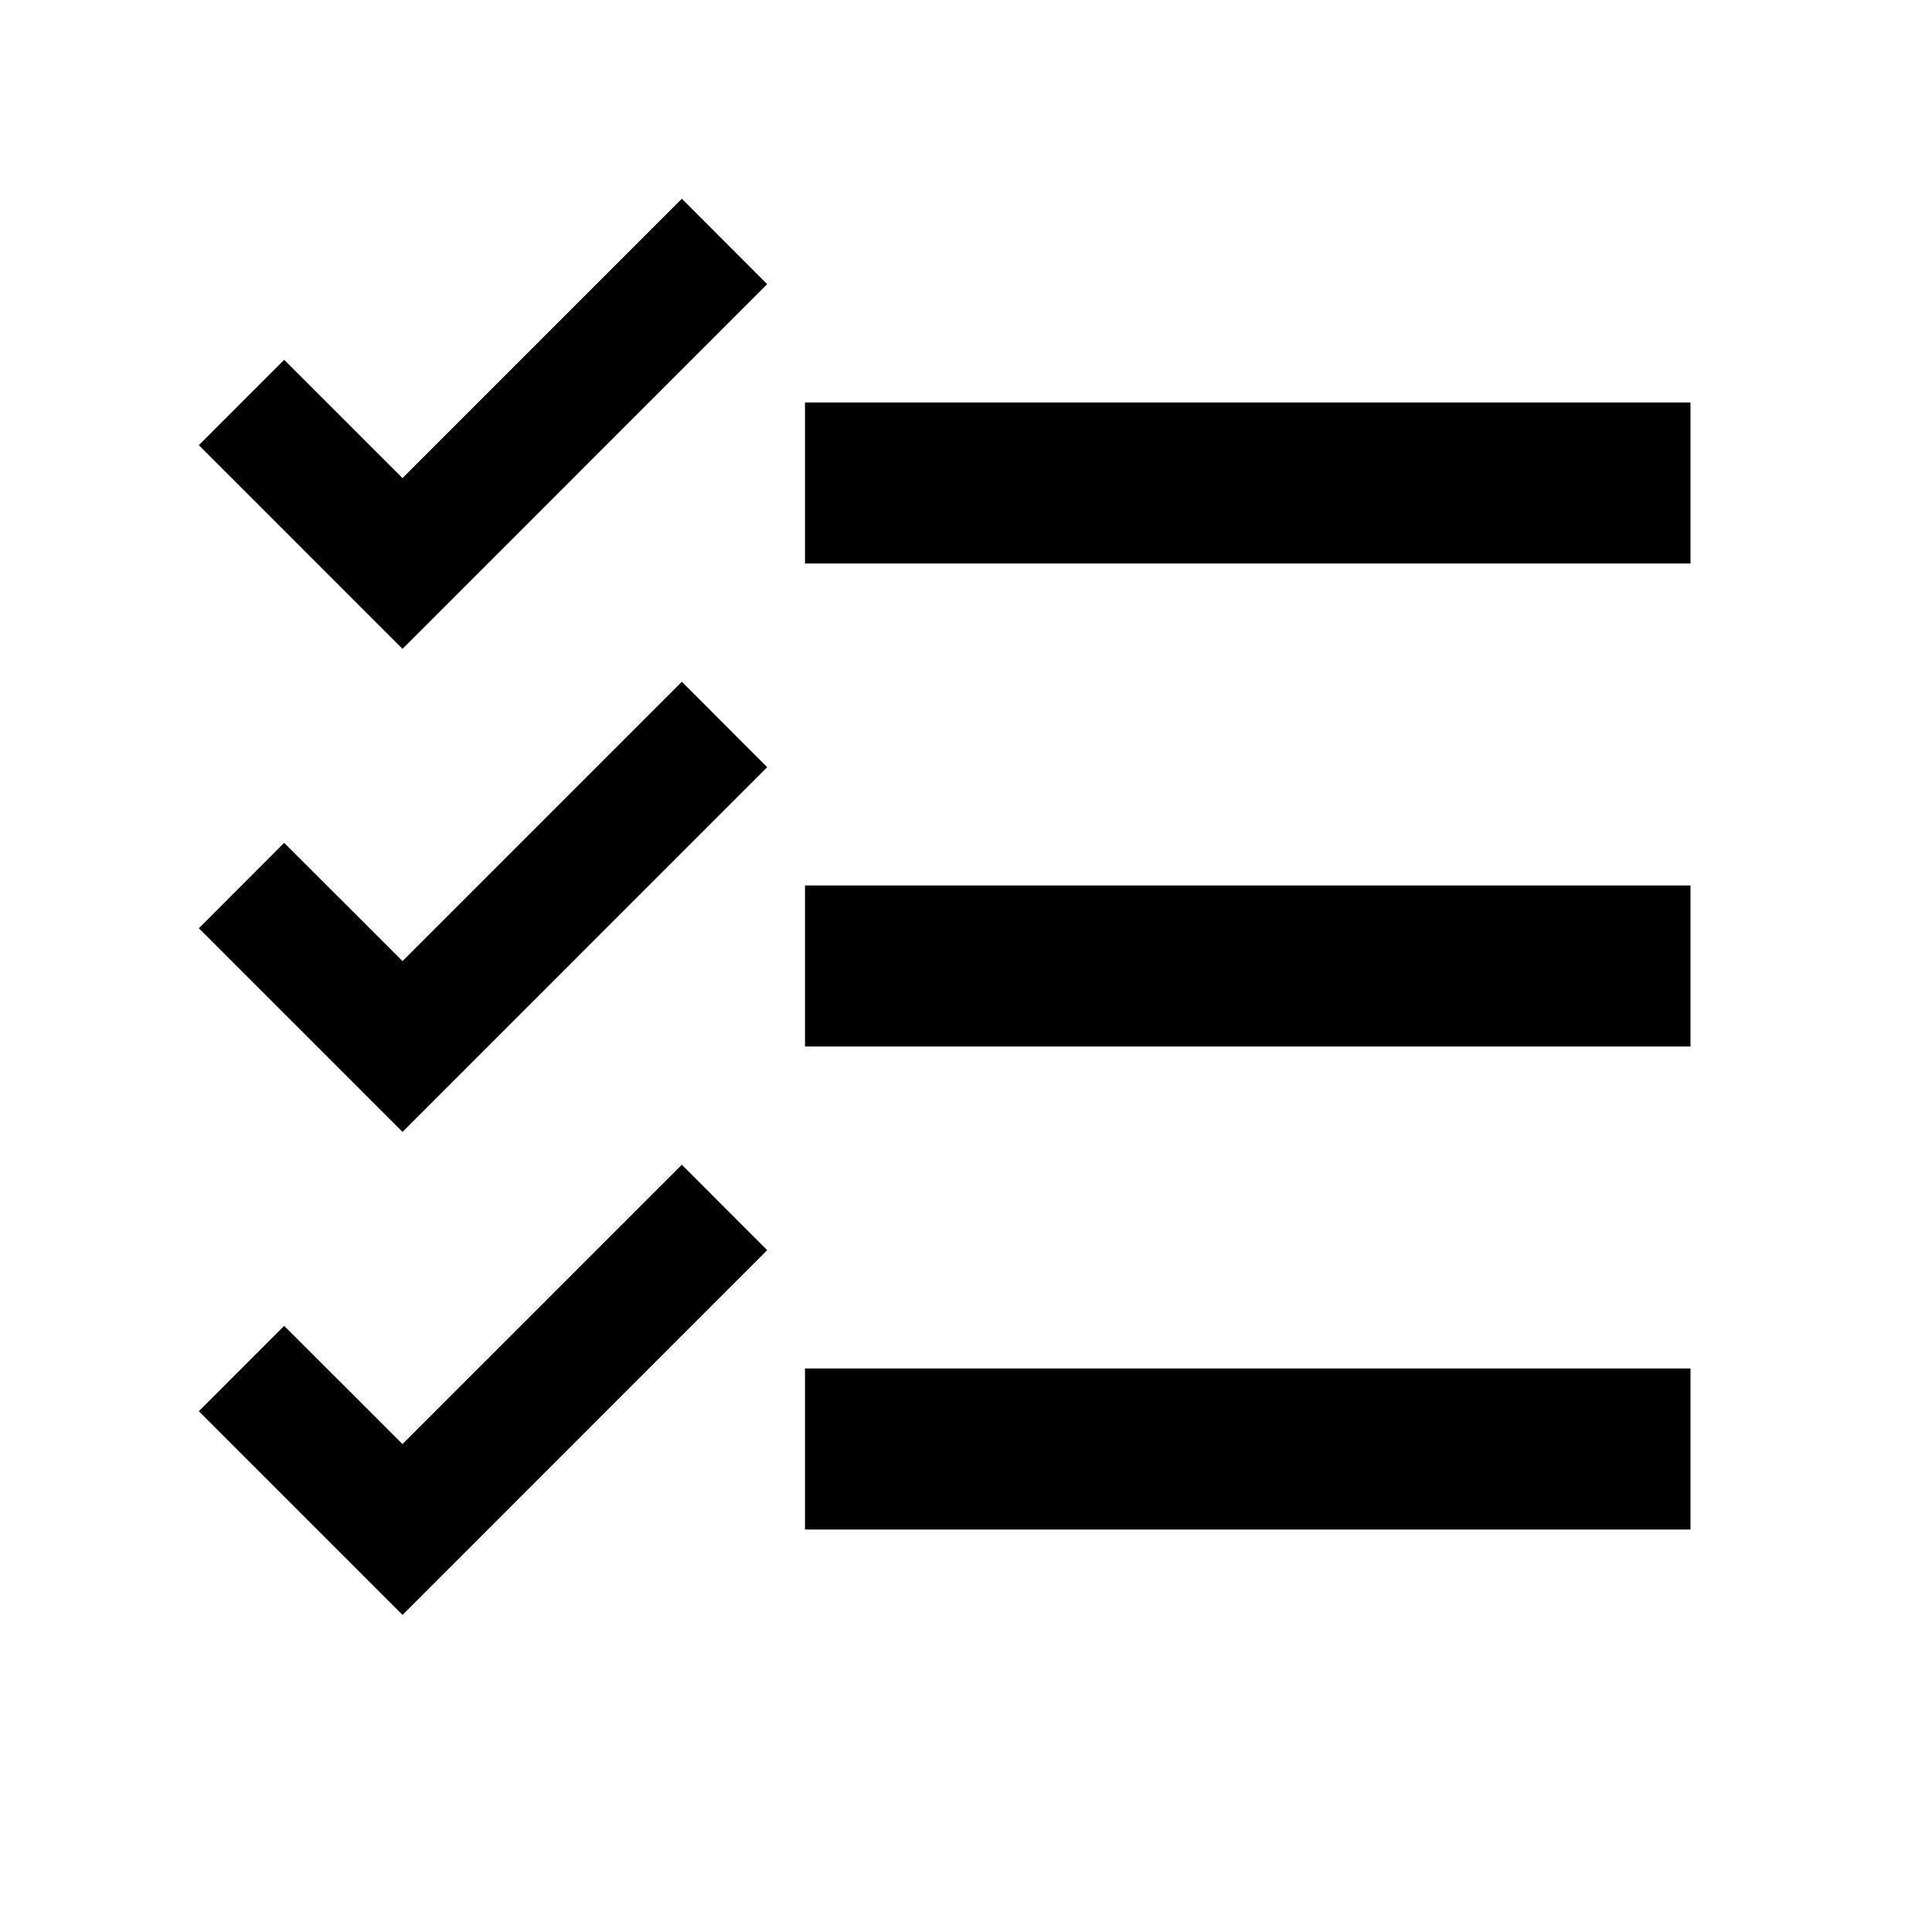
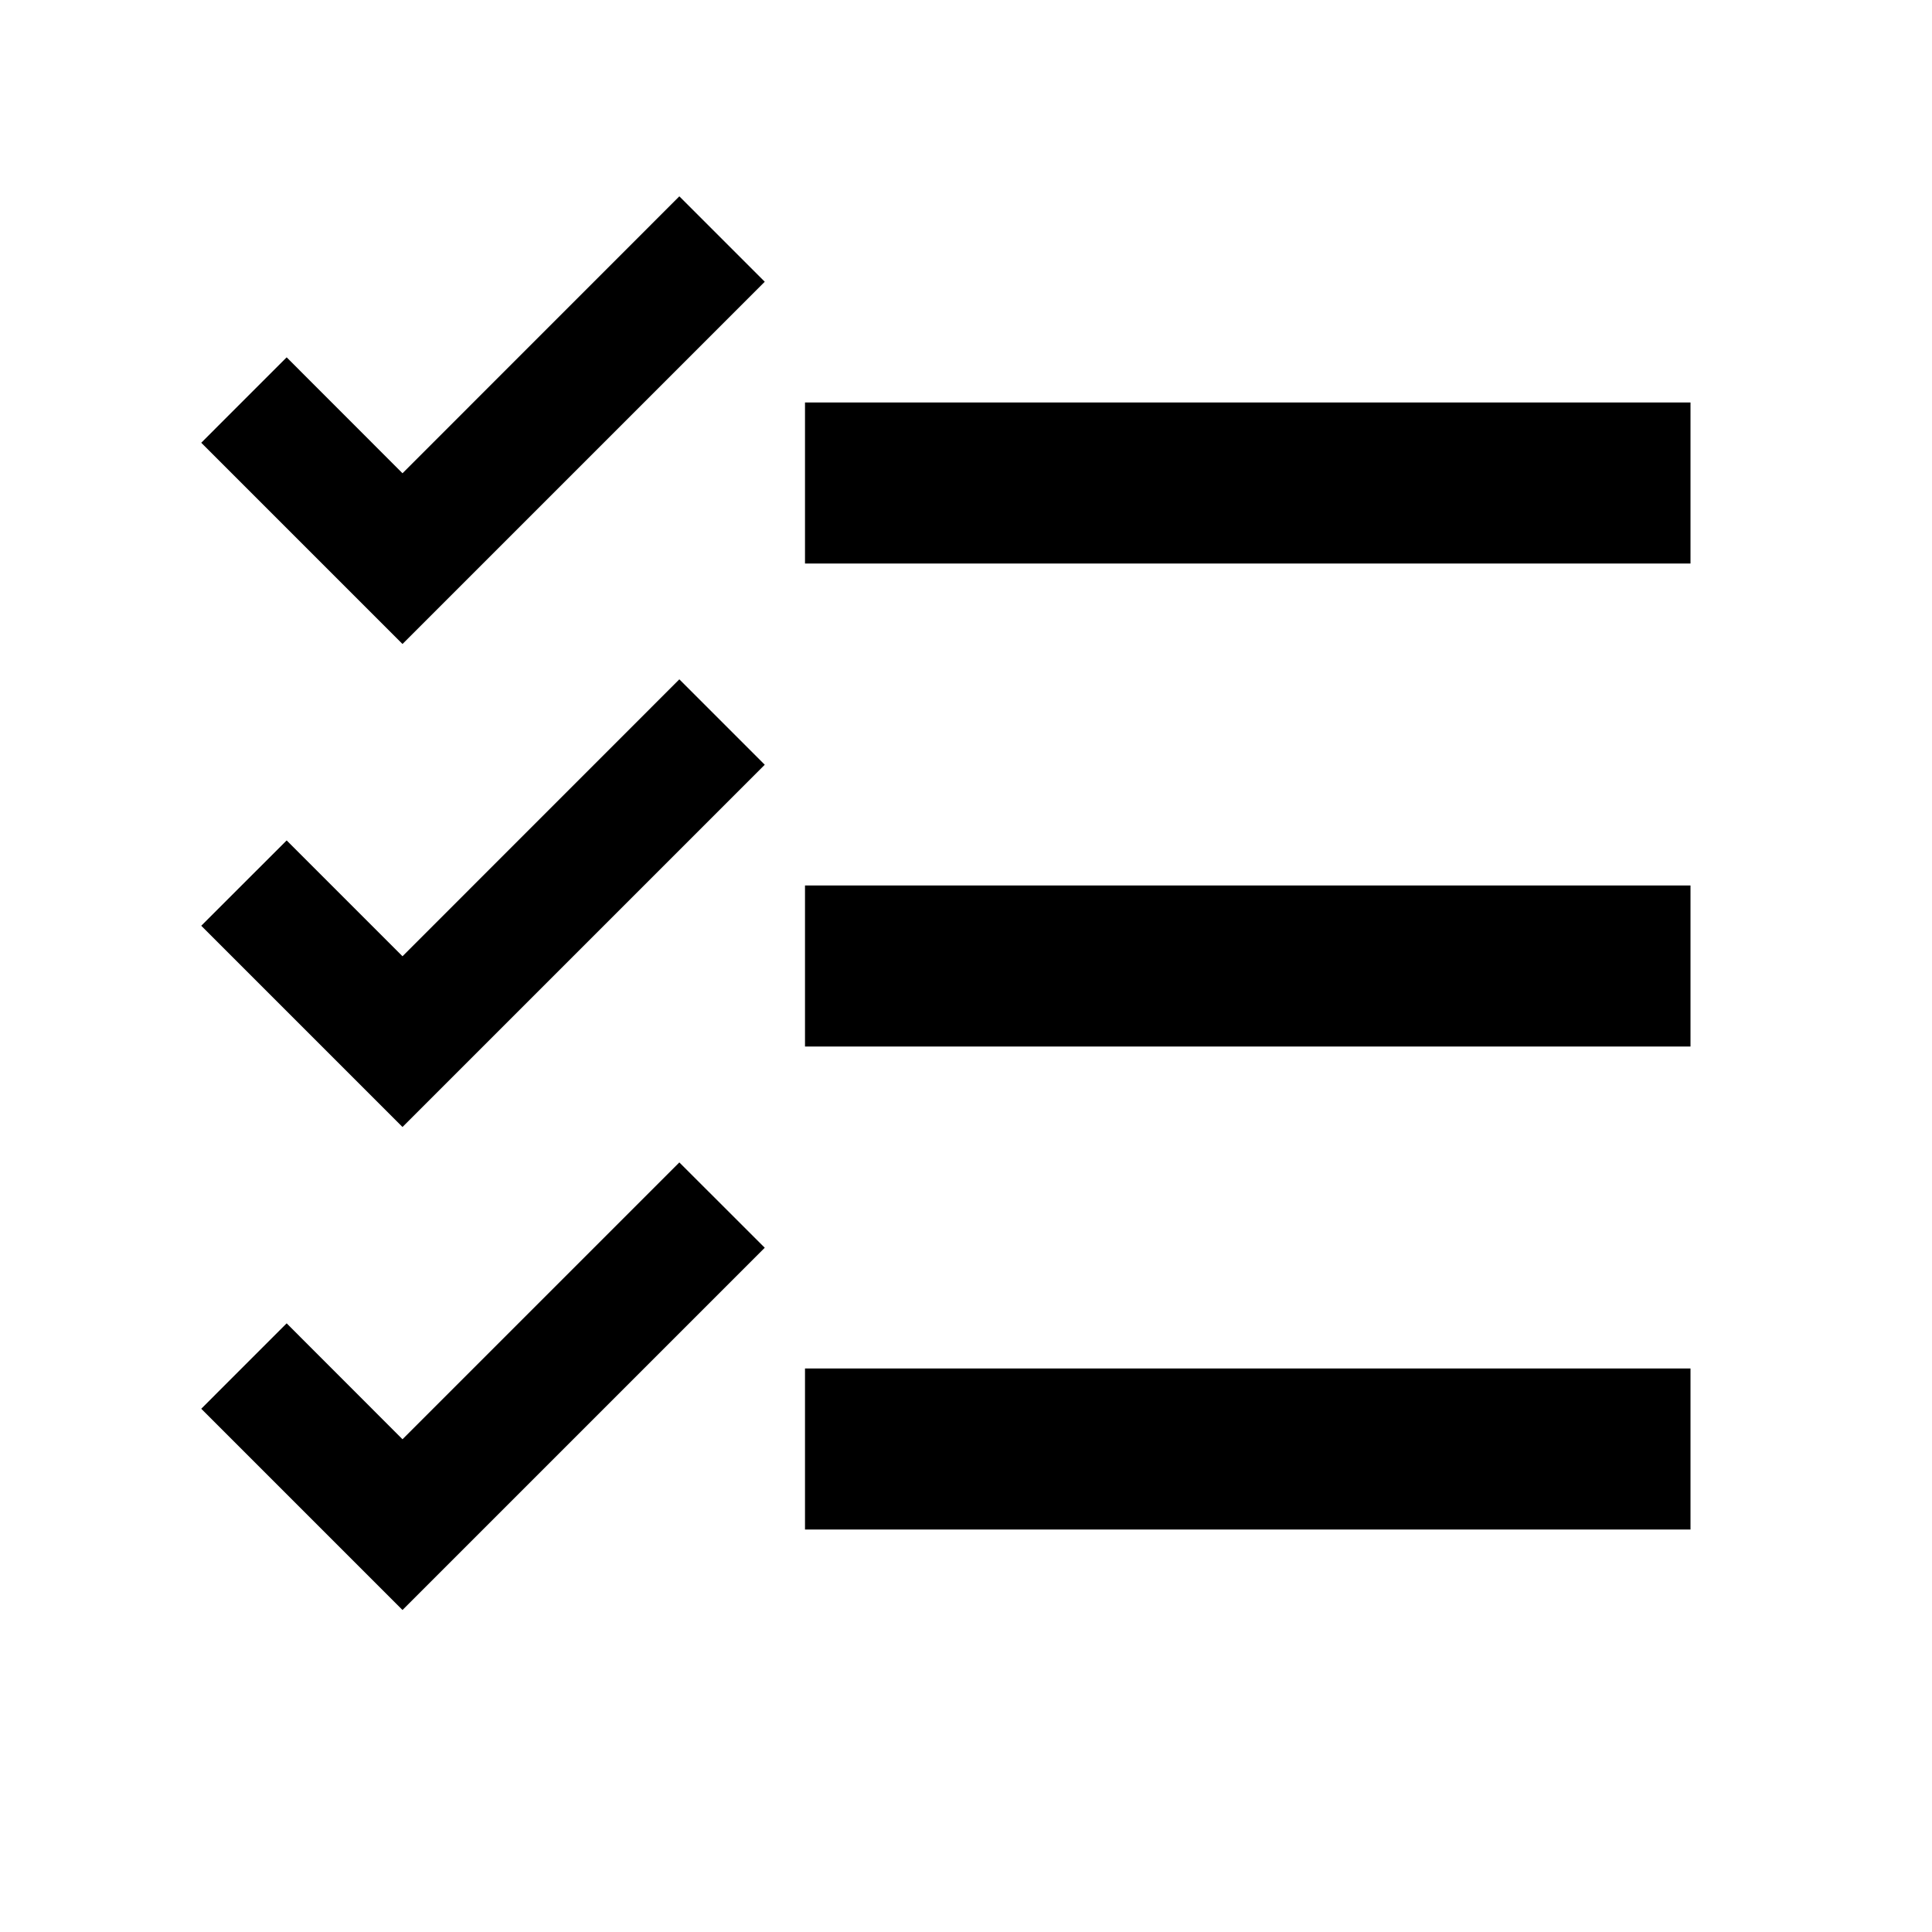
<svg xmlns="http://www.w3.org/2000/svg" version="1.1" x="0px" y="0px" viewBox="0 0 24 24" style="enable-background:new 0 0 24 24;" xml:space="preserve">
  <g id="list-checkmark">
-     <path d="M10,19h11v-2H10V19z M10,13h11v-2H10V13z M10,5v2h11V5H10z M5,20.061l-2.53-2.53L3.53,16.47L5,17.939l3.47-3.47L9.53,15.53   L5,20.061z M5,14.061l-2.53-2.53L3.53,10.47L5,11.939l3.47-3.47L9.53,9.53L5,14.061z M5,8.061L2.47,5.53L3.53,4.47L5,5.939   l3.47-3.47L9.53,3.53L5,8.061z" />
+     <path d="M9.5,15.5L5,20l-2.5-2.5l1.061-1.061L5,17.879l3.439-3.439L9.5,15.5z M10,5v2h11V5H10z M10,19h11v-2H10V19z M10,13h11v-2   H10V13z M5,15 M8.439,8.439L5,11.879l-1.439-1.439L2.5,11.5L5,14l4.5-4.5L8.439,8.439z M8.439,2.439L5,5.879L3.561,4.439L2.5,5.5   L5,8l4.5-4.5L8.439,2.439z" />
  </g>
  <g id="Layer_1">
</g>
</svg>
